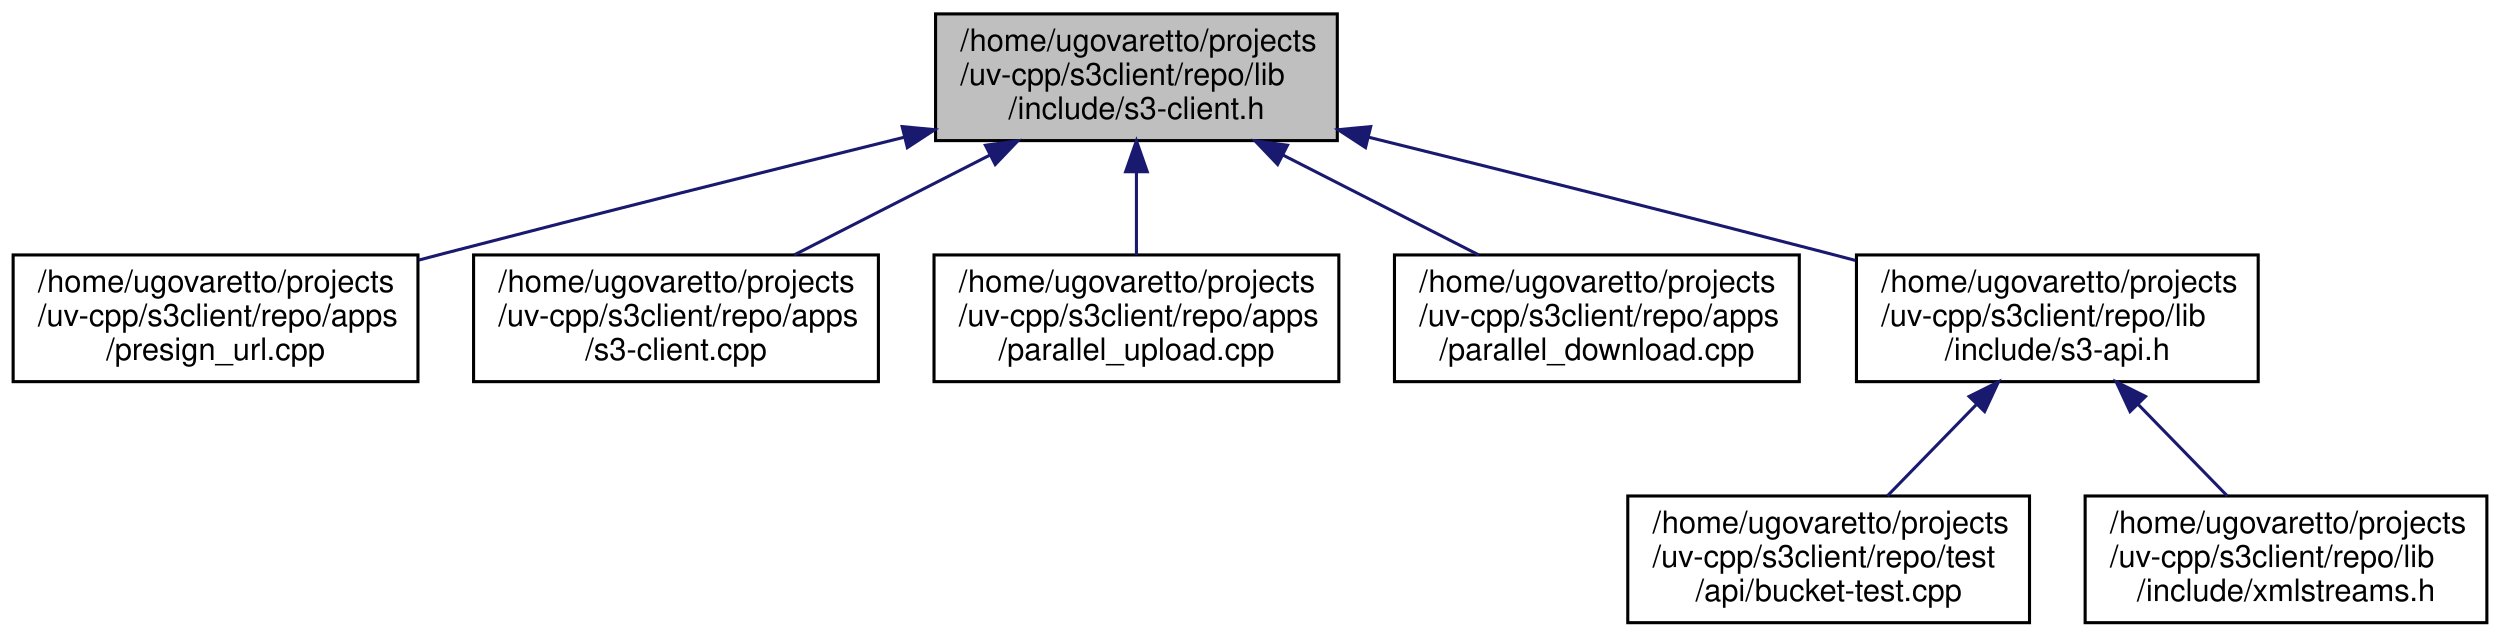
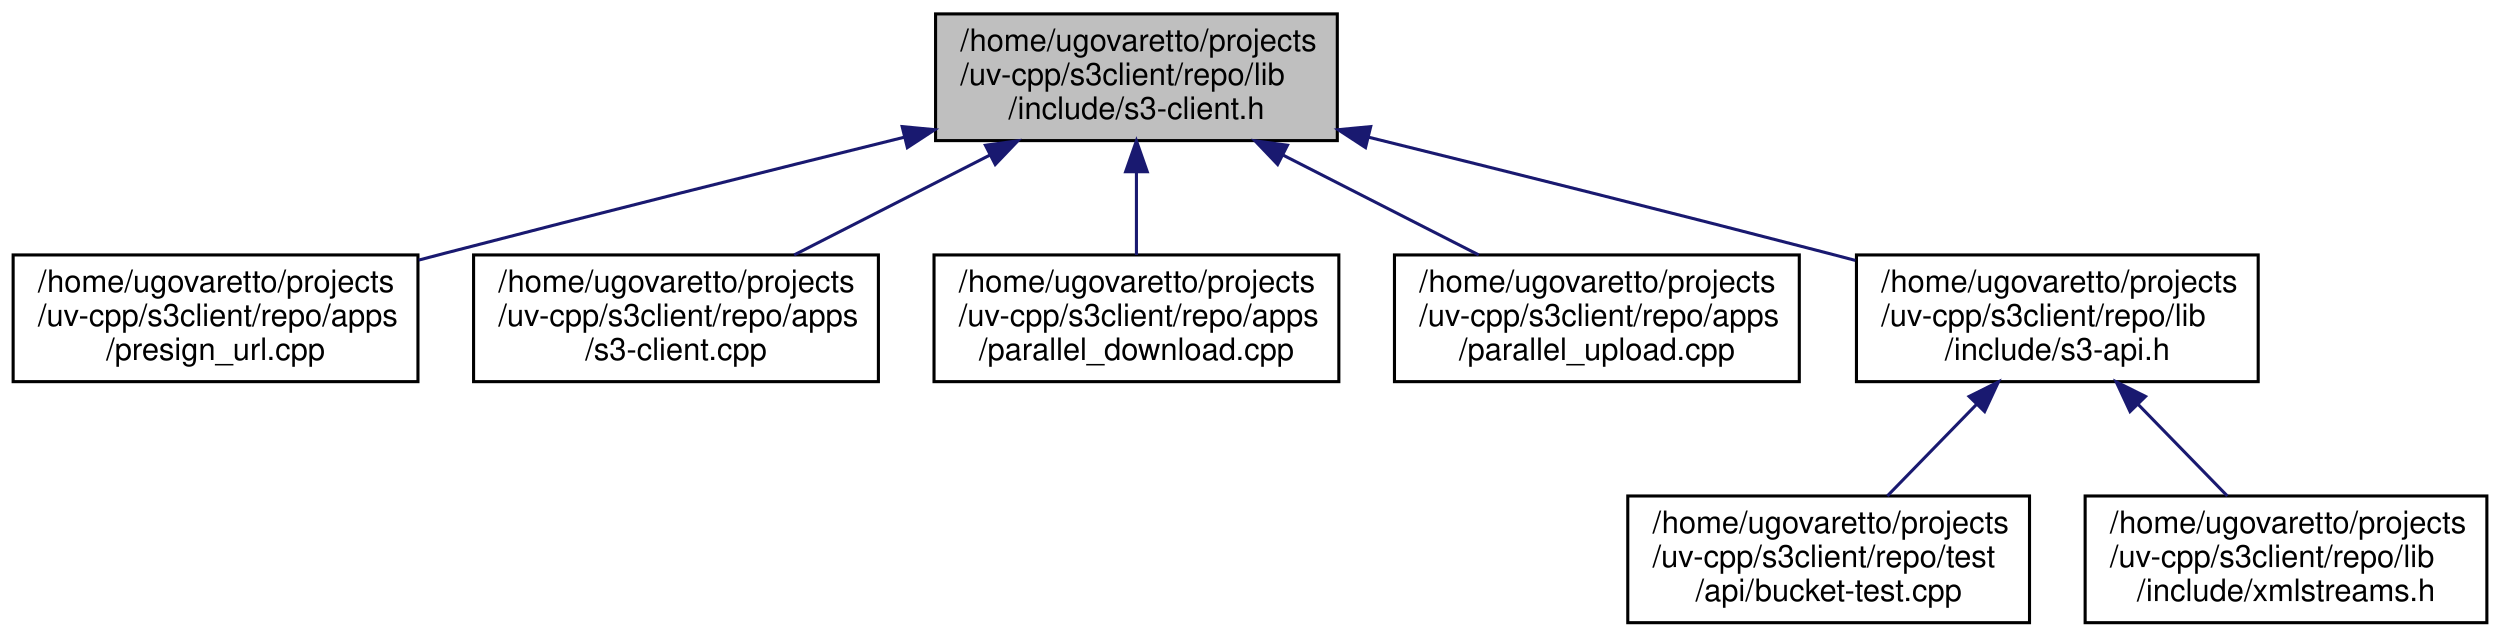
<svg xmlns="http://www.w3.org/2000/svg" xmlns:xlink="http://www.w3.org/1999/xlink" width="809pt" height="206pt" viewBox="0.00 0.00 808.50 206.00">
  <g id="graph0" class="graph" transform="scale(1 1) rotate(0) translate(4 202)">
    <g id="node1" class="node">
      <g id="a_node1">
        <a xlink:title="declaration of functions and data types for sending S3 requests, signing URLs and downloading and upl...">
          <polygon fill="#bfbfbf" stroke="black" points="298.5,-156.5 298.5,-197.5 428.5,-197.5 428.5,-156.5 298.5,-156.5" />
          <text text-anchor="start" x="306.5" y="-185.5" font-family="Helvetica,sans-Serif" font-size="10.00">/home/ugovaretto/projects</text>
          <text text-anchor="start" x="306.5" y="-174.5" font-family="Helvetica,sans-Serif" font-size="10.00">/uv-cpp/s3client/repo/lib</text>
          <text text-anchor="middle" x="363.5" y="-163.5" font-family="Helvetica,sans-Serif" font-size="10.00">/include/s3-client.h</text>
        </a>
      </g>
    </g>
    <g id="node2" class="node">
      <g id="a_node2">
        <a xlink:href="presign__url_8cpp.html" target="_top" xlink:title="Presign URL.">
          <polygon fill="none" stroke="black" points="0,-78.5 0,-119.5 131,-119.5 131,-78.5 0,-78.5" />
          <text text-anchor="start" x="8" y="-107.5" font-family="Helvetica,sans-Serif" font-size="10.00">/home/ugovaretto/projects</text>
          <text text-anchor="start" x="8" y="-96.5" font-family="Helvetica,sans-Serif" font-size="10.00">/uv-cpp/s3client/repo/apps</text>
          <text text-anchor="middle" x="65.5" y="-85.5" font-family="Helvetica,sans-Serif" font-size="10.00">/presign_url.cpp</text>
        </a>
      </g>
    </g>
    <g id="edge1" class="edge">
      <path fill="none" stroke="midnightblue" d="M288.3,-157.58C244.78,-146.82 188.99,-132.87 139.5,-120 136.8,-119.3 134.04,-118.57 131.25,-117.84" />
      <polygon fill="midnightblue" stroke="midnightblue" points="287.69,-161.03 298.23,-160.03 289.37,-154.24 287.69,-161.03" />
    </g>
    <g id="node3" class="node">
      <g id="a_node3">
        <a xlink:href="apps_2s3-client_8cpp.html" target="_top" xlink:title="Send S3v4-signed requests to S3 andpoint and print raw responses.">
          <polygon fill="none" stroke="black" points="149,-78.5 149,-119.5 280,-119.5 280,-78.5 149,-78.5" />
          <text text-anchor="start" x="157" y="-107.5" font-family="Helvetica,sans-Serif" font-size="10.00">/home/ugovaretto/projects</text>
          <text text-anchor="start" x="157" y="-96.5" font-family="Helvetica,sans-Serif" font-size="10.00">/uv-cpp/s3client/repo/apps</text>
          <text text-anchor="middle" x="214.5" y="-85.5" font-family="Helvetica,sans-Serif" font-size="10.00">/s3-client.cpp</text>
        </a>
      </g>
    </g>
    <g id="edge2" class="edge">
      <path fill="none" stroke="midnightblue" d="M315.99,-151.77C295.57,-141.35 272.01,-129.34 252.74,-119.51" />
      <polygon fill="midnightblue" stroke="midnightblue" points="314.63,-155 325.13,-156.43 317.81,-148.77 314.63,-155" />
    </g>
    <g id="node4" class="node">
      <g id="a_node4">
-         <a xlink:href="parallel__upload_8cpp.html" target="_top" xlink:title="Parallel upload to S3 service.">
+         <a xlink:href="parallel__download_8cpp.html" target="_top" xlink:title="Parallel object download download from S3 service.">
          <polygon fill="none" stroke="black" points="298,-78.5 298,-119.5 429,-119.5 429,-78.5 298,-78.5" />
          <text text-anchor="start" x="306" y="-107.5" font-family="Helvetica,sans-Serif" font-size="10.00">/home/ugovaretto/projects</text>
          <text text-anchor="start" x="306" y="-96.5" font-family="Helvetica,sans-Serif" font-size="10.00">/uv-cpp/s3client/repo/apps</text>
-           <text text-anchor="middle" x="363.5" y="-85.5" font-family="Helvetica,sans-Serif" font-size="10.00">/parallel_upload.cpp</text>
+           <text text-anchor="middle" x="363.5" y="-85.5" font-family="Helvetica,sans-Serif" font-size="10.00">/parallel_download.cpp</text>
        </a>
      </g>
    </g>
    <g id="edge3" class="edge">
      <path fill="none" stroke="midnightblue" d="M363.5,-146.3C363.5,-137.3 363.5,-127.65 363.5,-119.51" />
      <polygon fill="midnightblue" stroke="midnightblue" points="360,-146.43 363.5,-156.43 367,-146.43 360,-146.43" />
    </g>
    <g id="node5" class="node">
      <g id="a_node5">
-         <a xlink:href="parallel__download_8cpp.html" target="_top" xlink:title="Parallel object download download from S3 service.">
+         <a xlink:href="parallel__upload_8cpp.html" target="_top" xlink:title="Parallel upload to S3 service.">
          <polygon fill="none" stroke="black" points="447,-78.5 447,-119.5 578,-119.5 578,-78.5 447,-78.5" />
          <text text-anchor="start" x="455" y="-107.5" font-family="Helvetica,sans-Serif" font-size="10.00">/home/ugovaretto/projects</text>
          <text text-anchor="start" x="455" y="-96.5" font-family="Helvetica,sans-Serif" font-size="10.00">/uv-cpp/s3client/repo/apps</text>
-           <text text-anchor="middle" x="512.5" y="-85.5" font-family="Helvetica,sans-Serif" font-size="10.00">/parallel_download.cpp</text>
+           <text text-anchor="middle" x="512.5" y="-85.5" font-family="Helvetica,sans-Serif" font-size="10.00">/parallel_upload.cpp</text>
        </a>
      </g>
    </g>
    <g id="edge4" class="edge">
      <path fill="none" stroke="midnightblue" d="M411.01,-151.77C431.43,-141.35 454.99,-129.34 474.26,-119.51" />
      <polygon fill="midnightblue" stroke="midnightblue" points="409.19,-148.77 401.87,-156.43 412.37,-155 409.19,-148.77" />
    </g>
    <g id="node6" class="node">
      <g id="a_node6">
        <a xlink:href="s3-api_8h.html" target="_top" xlink:title="declarations of S3Api class.">
          <polygon fill="none" stroke="black" points="596.5,-78.5 596.5,-119.5 726.5,-119.5 726.5,-78.5 596.5,-78.5" />
          <text text-anchor="start" x="604.5" y="-107.5" font-family="Helvetica,sans-Serif" font-size="10.00">/home/ugovaretto/projects</text>
          <text text-anchor="start" x="604.5" y="-96.5" font-family="Helvetica,sans-Serif" font-size="10.00">/uv-cpp/s3client/repo/lib</text>
          <text text-anchor="middle" x="661.5" y="-85.5" font-family="Helvetica,sans-Serif" font-size="10.00">/include/s3-api.h</text>
        </a>
      </g>
    </g>
    <g id="edge5" class="edge">
      <path fill="none" stroke="midnightblue" d="M438.7,-157.58C482.22,-146.82 538.01,-132.87 587.5,-120 590.33,-119.26 593.23,-118.5 596.15,-117.73" />
      <polygon fill="midnightblue" stroke="midnightblue" points="437.63,-154.24 428.77,-160.03 439.31,-161.03 437.63,-154.24" />
    </g>
    <g id="node7" class="node">
      <g id="a_node7">
        <a xlink:href="bucket-test_8cpp.html" target="_top" xlink:title="bucket tests">
          <polygon fill="none" stroke="black" points="522.5,-0.5 522.5,-41.5 652.5,-41.5 652.5,-0.5 522.5,-0.5" />
          <text text-anchor="start" x="530.5" y="-29.5" font-family="Helvetica,sans-Serif" font-size="10.00">/home/ugovaretto/projects</text>
          <text text-anchor="start" x="530.5" y="-18.5" font-family="Helvetica,sans-Serif" font-size="10.00">/uv-cpp/s3client/repo/test</text>
          <text text-anchor="middle" x="587.5" y="-7.5" font-family="Helvetica,sans-Serif" font-size="10.00">/api/bucket-test.cpp</text>
        </a>
      </g>
    </g>
    <g id="edge6" class="edge">
      <path fill="none" stroke="midnightblue" d="M635.41,-71.2C625.88,-61.42 615.29,-50.54 606.49,-41.51" />
      <polygon fill="midnightblue" stroke="midnightblue" points="632.96,-73.71 642.44,-78.43 637.97,-68.82 632.96,-73.71" />
    </g>
    <g id="node8" class="node">
      <g id="a_node8">
        <a xlink:href="xmlstreams_8h.html" target="_top" xlink:title="xml parser and generator.">
          <polygon fill="none" stroke="black" points="670.5,-0.5 670.5,-41.5 800.5,-41.5 800.5,-0.5 670.5,-0.5" />
          <text text-anchor="start" x="678.5" y="-29.5" font-family="Helvetica,sans-Serif" font-size="10.00">/home/ugovaretto/projects</text>
          <text text-anchor="start" x="678.5" y="-18.5" font-family="Helvetica,sans-Serif" font-size="10.00">/uv-cpp/s3client/repo/lib</text>
          <text text-anchor="middle" x="735.5" y="-7.5" font-family="Helvetica,sans-Serif" font-size="10.00">/include/xmlstreams.h</text>
        </a>
      </g>
    </g>
    <g id="edge7" class="edge">
      <path fill="none" stroke="midnightblue" d="M687.59,-71.2C697.12,-61.42 707.71,-50.54 716.51,-41.51" />
      <polygon fill="midnightblue" stroke="midnightblue" points="685.03,-68.82 680.56,-78.43 690.04,-73.71 685.03,-68.82" />
    </g>
  </g>
</svg>
